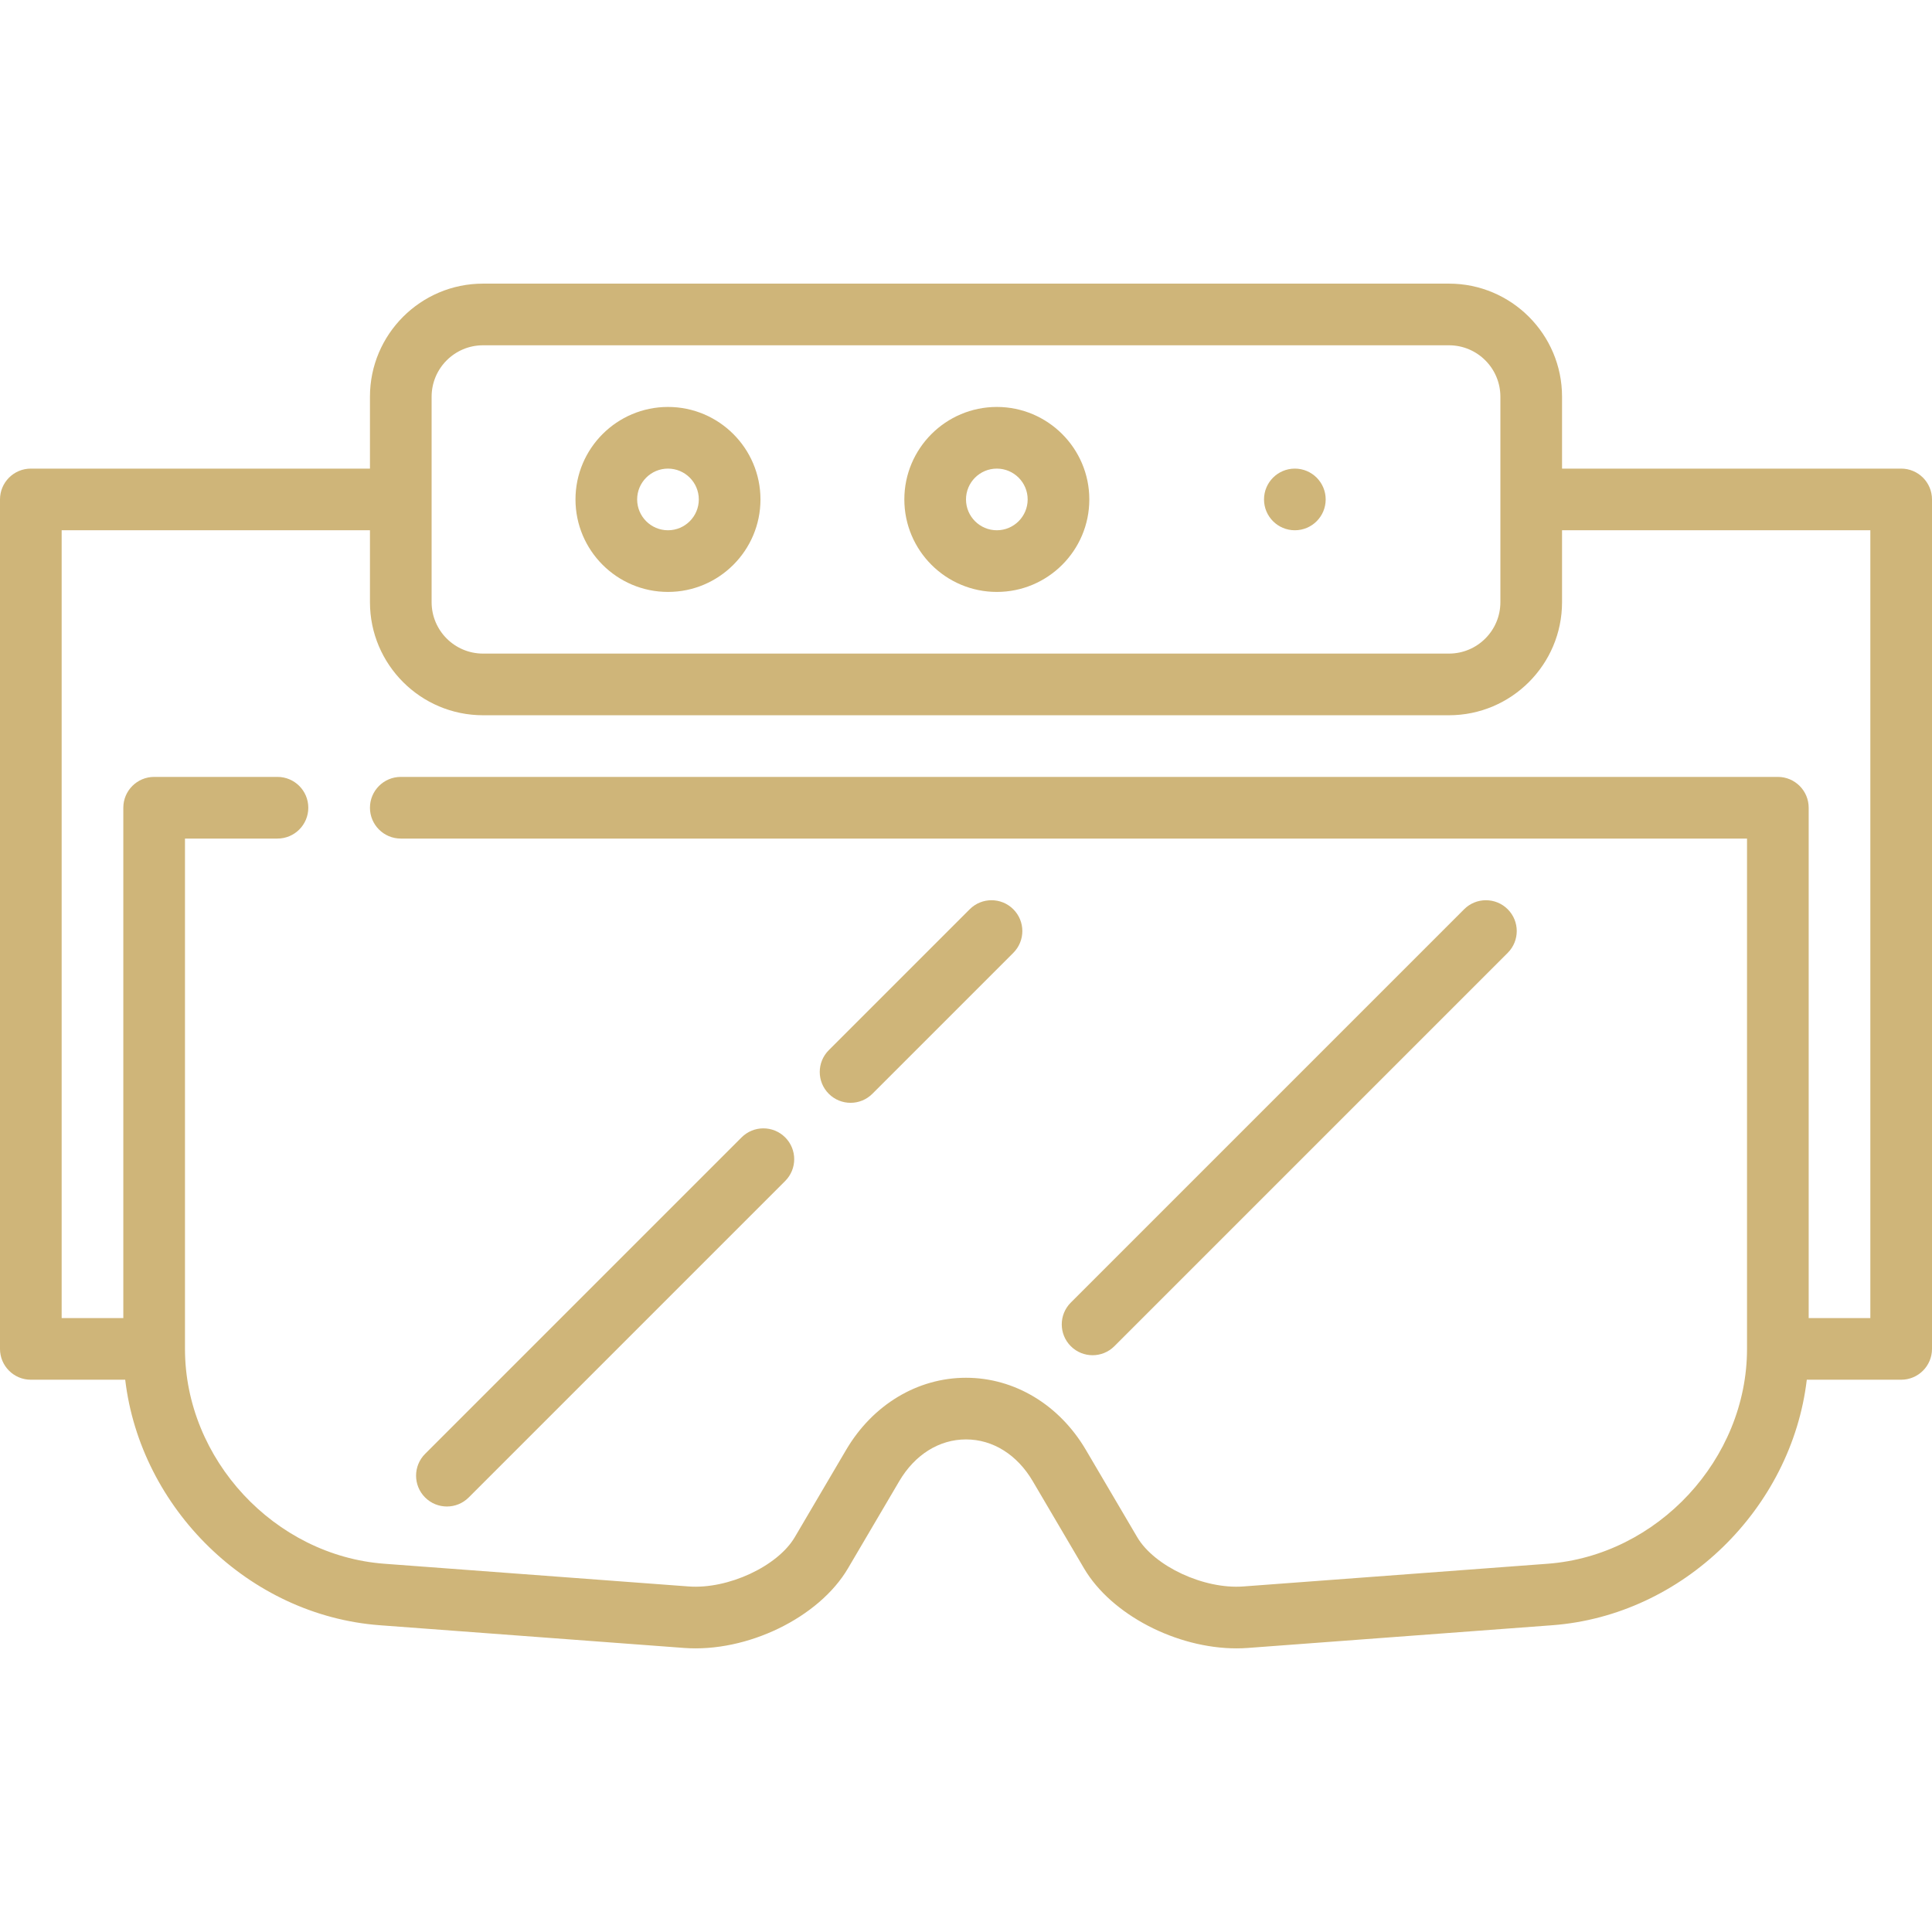
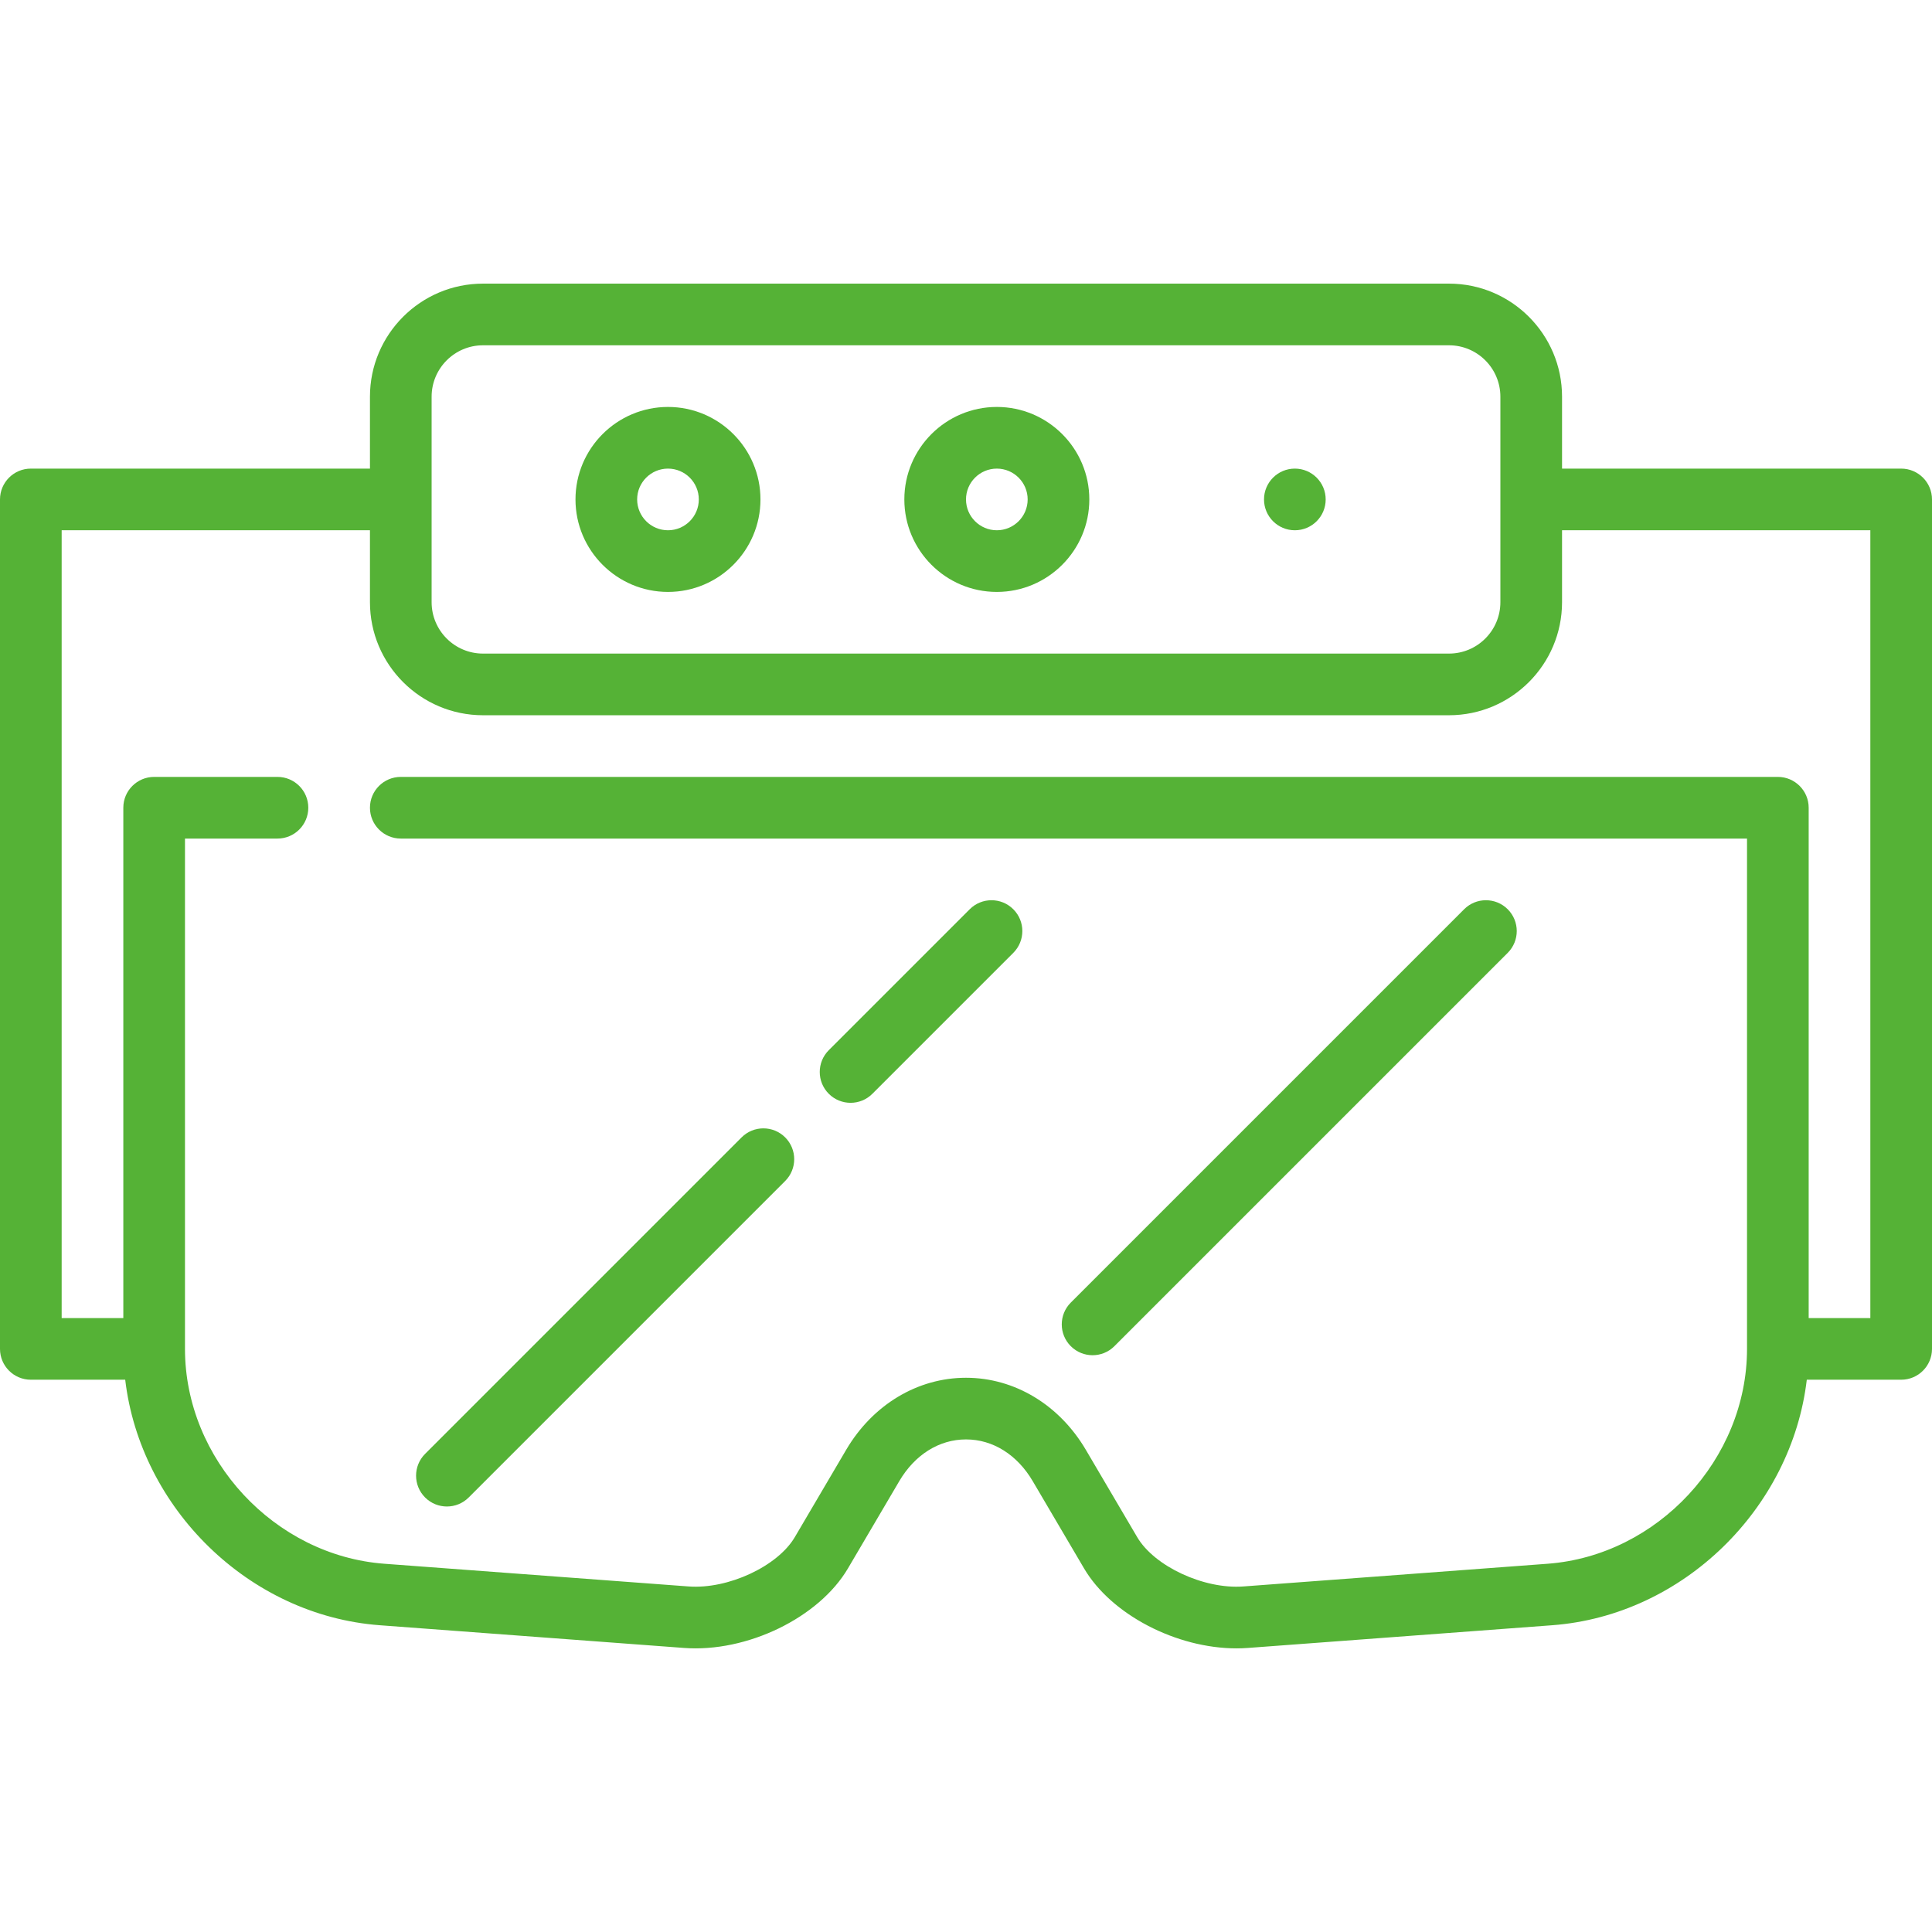
- <svg xmlns="http://www.w3.org/2000/svg" version="1.1" id="Capa_1" x="0px" y="0px" viewBox="0 0 470 470" style="enable-background:new 0 0 470 470;" xml:space="preserve" fill="#cfb579">
+ <svg xmlns="http://www.w3.org/2000/svg" version="1.1" id="Capa_1" x="0px" y="0px" viewBox="0 0 470 470" style="enable-background:new 0 0 470 470;" xml:space="preserve" fill="#55b236">
  <g>
    <path d="M206.921,268.284c1.919,0,3.839-0.732,5.303-2.197l34.285-34.285c2.929-2.929,2.929-7.678,0-10.606   c-2.929-2.929-7.678-2.929-10.606,0l-34.285,34.285c-2.929,2.929-2.929,7.678,0,10.606   C203.083,267.551,205.002,268.284,206.921,268.284z" />
    <path d="M108.718,366.488c1.919,0,3.839-0.732,5.303-2.197l76.991-76.99c2.929-2.929,2.929-7.678,0-10.606   c-2.929-2.93-7.678-2.929-10.606,0l-76.991,76.99c-2.929,2.929-2.929,7.678,0,10.606   C104.879,365.756,106.798,366.488,108.718,366.488z" />
    <path d="M265.795,329.686c1.919,0,3.839-0.732,5.303-2.197l95.687-95.687c2.929-2.929,2.929-7.678,0-10.606   c-2.929-2.929-7.678-2.929-10.606,0l-95.687,95.687c-2.929,2.929-2.929,7.678,0,10.606   C261.957,328.953,263.876,329.686,265.795,329.686z" />
    <path d="M462.5,113.999H380v-17.5c0-15.164-12.336-27.5-27.5-27.5h-235c-15.164,0-27.5,12.336-27.5,27.5v17.5H7.5   c-4.142,0-7.5,3.358-7.5,7.5v206.648c0,4.142,3.358,7.5,7.5,7.5h22.96c3.694,31.269,30.053,57.348,61.938,59.727l74.013,5.522   c15.312,1.147,32.817-7.358,39.872-19.352l12.483-21.223c3.795-6.451,9.712-10.151,16.234-10.151s12.439,3.7,16.234,10.151   l12.483,21.223c6.63,11.27,22.492,19.456,37.08,19.455c0.936,0,1.87-0.034,2.792-0.103l74.013-5.522   c31.886-2.379,58.245-28.458,61.938-59.727h22.96c4.142,0,7.5-3.358,7.5-7.5V121.499C470,117.357,466.642,113.999,462.5,113.999z    M105,96.499c0-6.893,5.607-12.5,12.5-12.5h235c6.893,0,12.5,5.607,12.5,12.5v50c0,6.893-5.607,12.5-12.5,12.5h-235   c-6.893,0-12.5-5.607-12.5-12.5V96.499z M455,320.648h-15V196.499c0-4.142-3.358-7.5-7.5-7.5h-335c-4.142,0-7.5,3.358-7.5,7.5   s3.358,7.5,7.5,7.5H425v124.148c0,26.825-21.763,50.273-48.514,52.269l-74.013,5.522c-9.578,0.721-21.647-4.892-25.827-11.999   l-12.483-21.223c-6.463-10.987-17.365-17.546-29.163-17.546s-22.7,6.559-29.163,17.546l-12.483,21.223   c-4.18,7.106-16.246,12.712-25.827,11.999l-74.013-5.522C66.763,378.421,45,354.973,45,328.148V203.999h22.5   c4.142,0,7.5-3.358,7.5-7.5s-3.358-7.5-7.5-7.5h-30c-4.142,0-7.5,3.358-7.5,7.5v124.148H15V128.999h75v17.5   c0,15.164,12.336,27.5,27.5,27.5h235c15.164,0,27.5-12.336,27.5-27.5v-17.5h75V320.648z" />
    <path d="M162.5,143.999c12.407,0,22.5-10.093,22.5-22.5s-10.093-22.5-22.5-22.5s-22.5,10.093-22.5,22.5   S150.093,143.999,162.5,143.999z M162.5,113.999c4.136,0,7.5,3.364,7.5,7.5s-3.364,7.5-7.5,7.5s-7.5-3.364-7.5-7.5   S158.364,113.999,162.5,113.999z" />
    <path d="M242.5,143.999c12.407,0,22.5-10.093,22.5-22.5s-10.093-22.5-22.5-22.5s-22.5,10.093-22.5,22.5   S230.093,143.999,242.5,143.999z M242.5,113.999c4.136,0,7.5,3.364,7.5,7.5s-3.364,7.5-7.5,7.5s-7.5-3.364-7.5-7.5   S238.364,113.999,242.5,113.999z" />
    <circle cx="315" cy="121.499" r="7.5" />
  </g>
  <g>
</g>
  <g>
</g>
  <g>
</g>
  <g>
</g>
  <g>
</g>
  <g>
</g>
  <g>
</g>
  <g>
</g>
  <g>
</g>
  <g>
</g>
  <g>
</g>
  <g>
</g>
  <g>
</g>
  <g>
</g>
  <g>
</g>
</svg>
